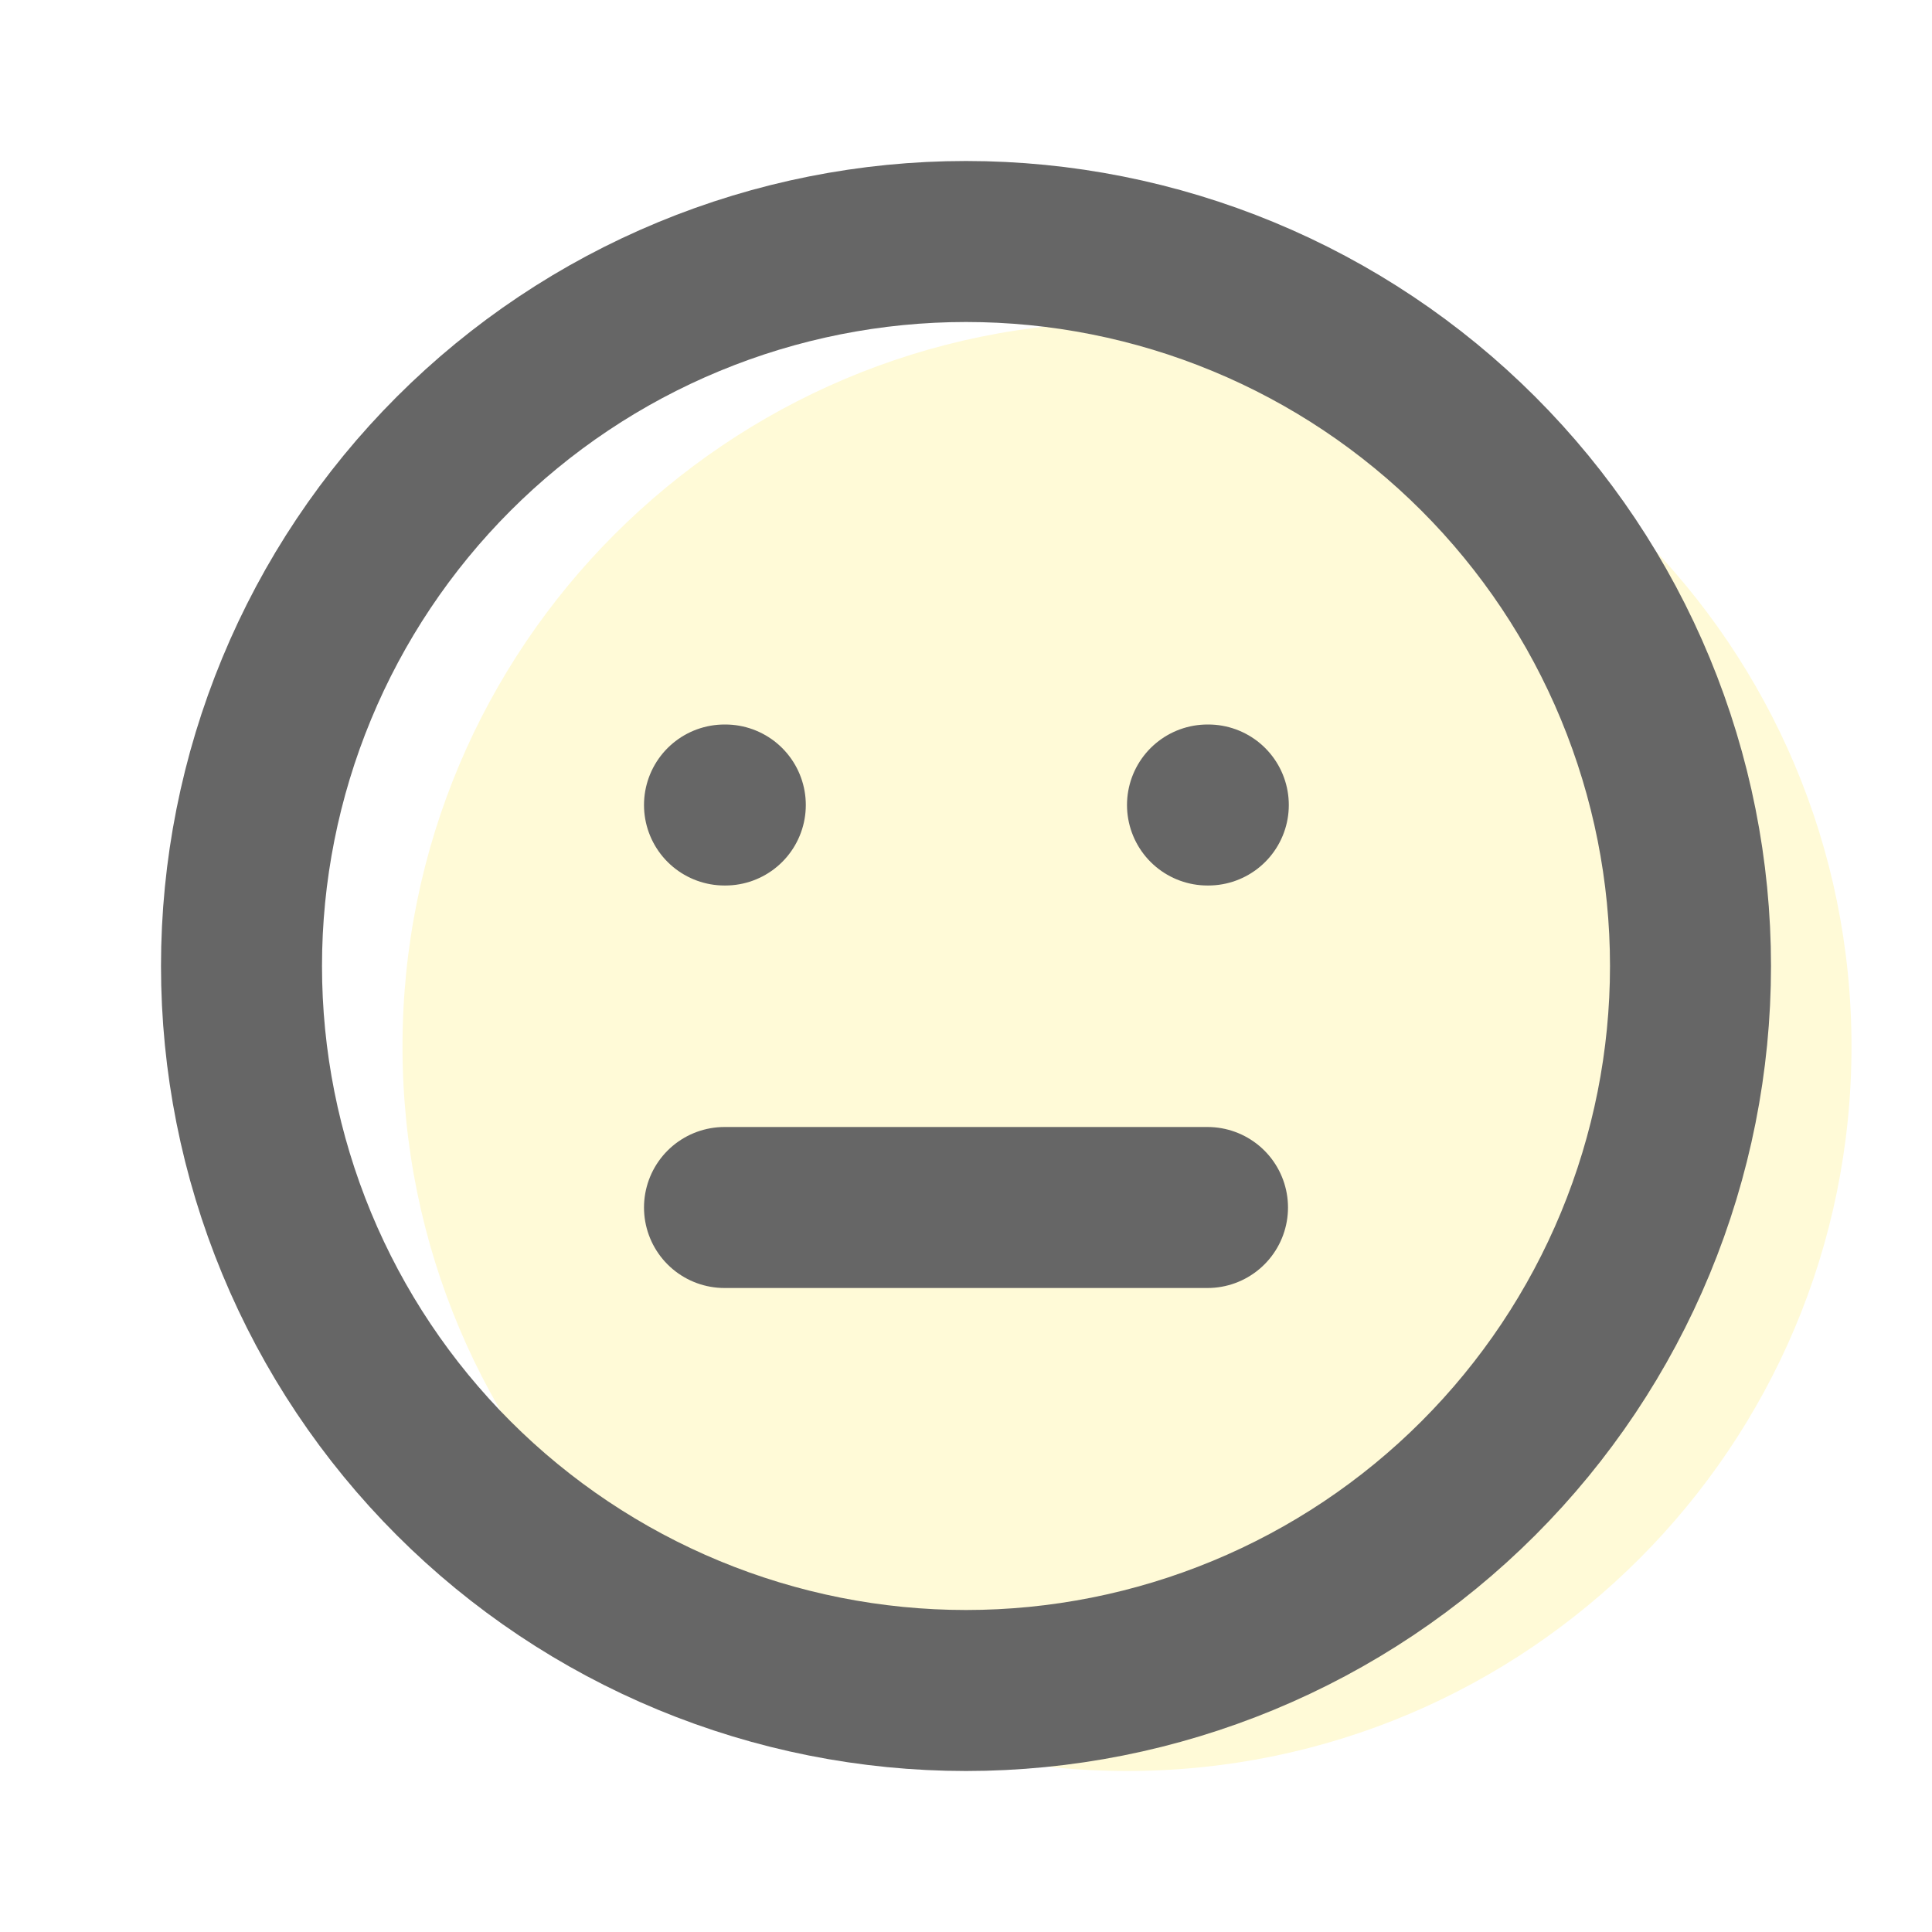
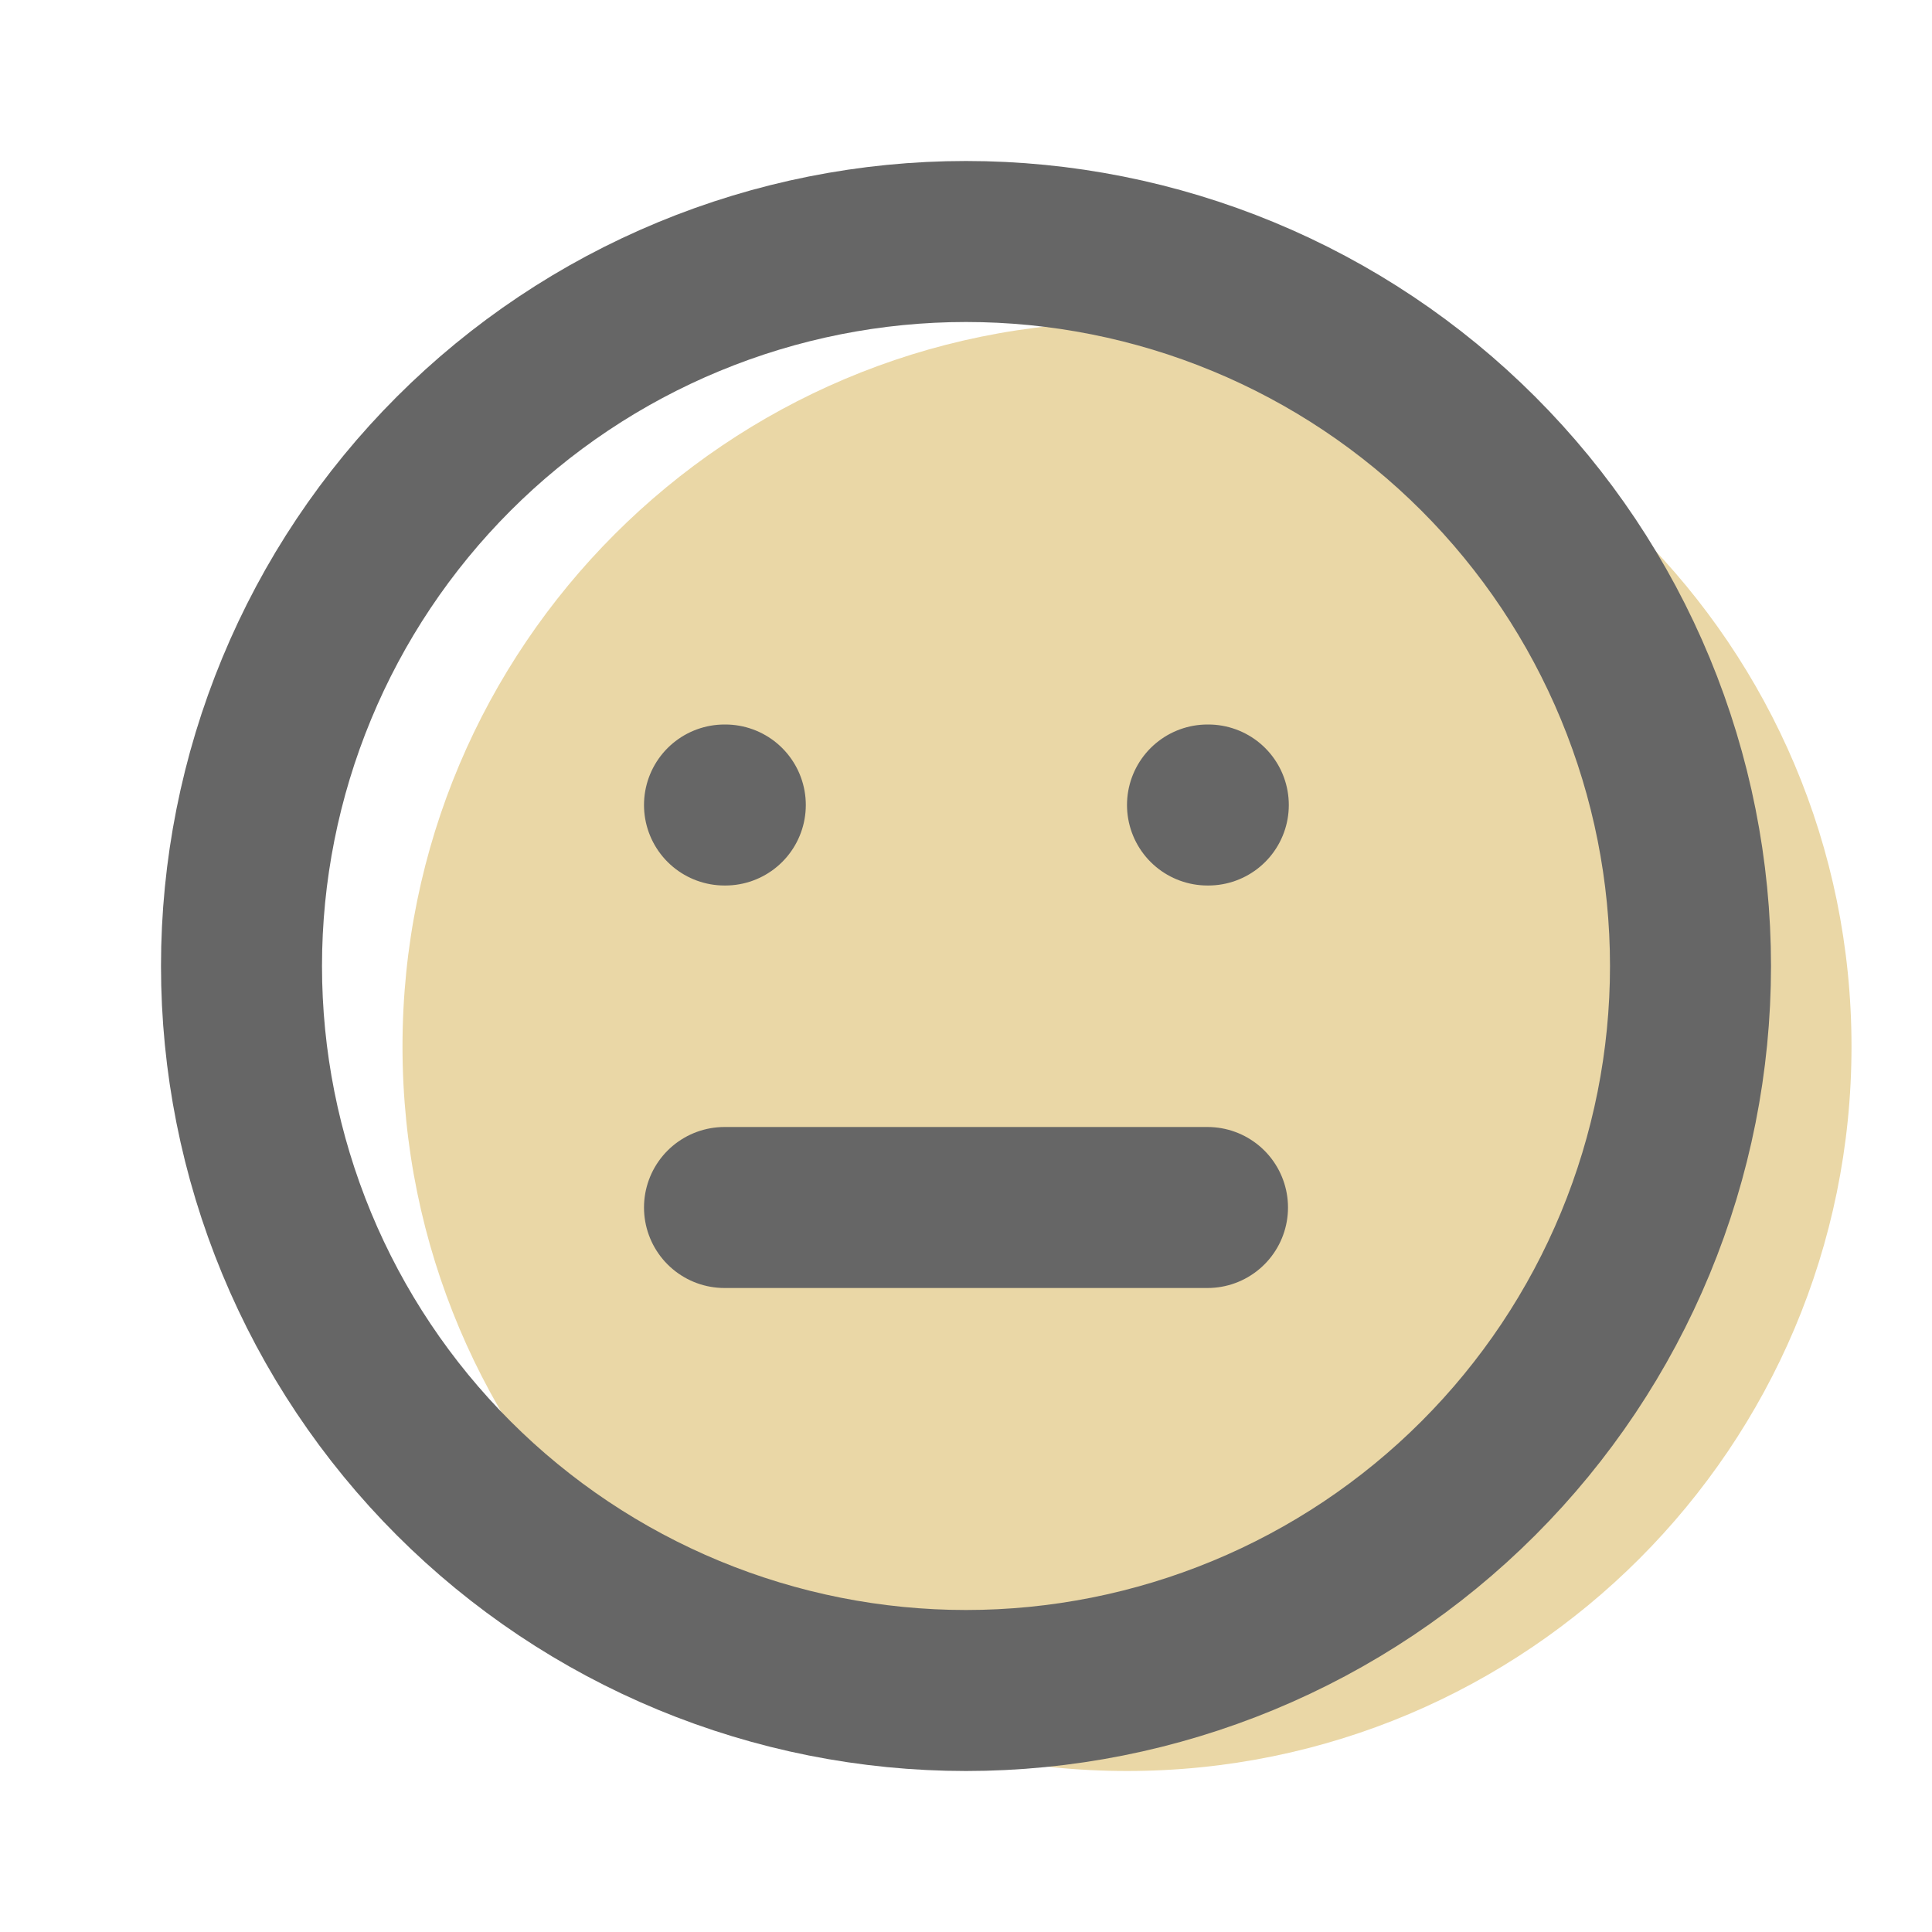
<svg xmlns="http://www.w3.org/2000/svg" width="24" height="24" viewBox="0 0 24 24" fill="none">
-   <circle cx="14" cy="13" r="9" fill="#FFFAD7" />
+   <circle cx="14" cy="13" r="9" fill="#EAD7A6" />
  <path d="M9 10H9.01M15 10H15.01M9 15H15M3 12C3 13.182 3.233 14.352 3.685 15.444C4.137 16.536 4.8 17.528 5.636 18.364C6.472 19.2 7.464 19.863 8.556 20.315C9.648 20.767 10.818 21 12 21C13.182 21 14.352 20.767 15.444 20.315C16.536 19.863 17.528 19.2 18.364 18.364C19.2 17.528 19.863 16.536 20.315 15.444C20.767 14.352 21 13.182 21 12C21 10.818 20.767 9.648 20.315 8.556C19.863 7.464 19.2 6.472 18.364 5.636C17.528 4.8 16.536 4.137 15.444 3.685C14.352 3.233 13.182 3 12 3C10.818 3 9.648 3.233 8.556 3.685C7.464 4.137 6.472 4.8 5.636 5.636C4.8 6.472 4.137 7.464 3.685 8.556C3.233 9.648 3 10.818 3 12Z" stroke="#666666" stroke-width="2" stroke-linecap="round" stroke-linejoin="round" />
</svg>
